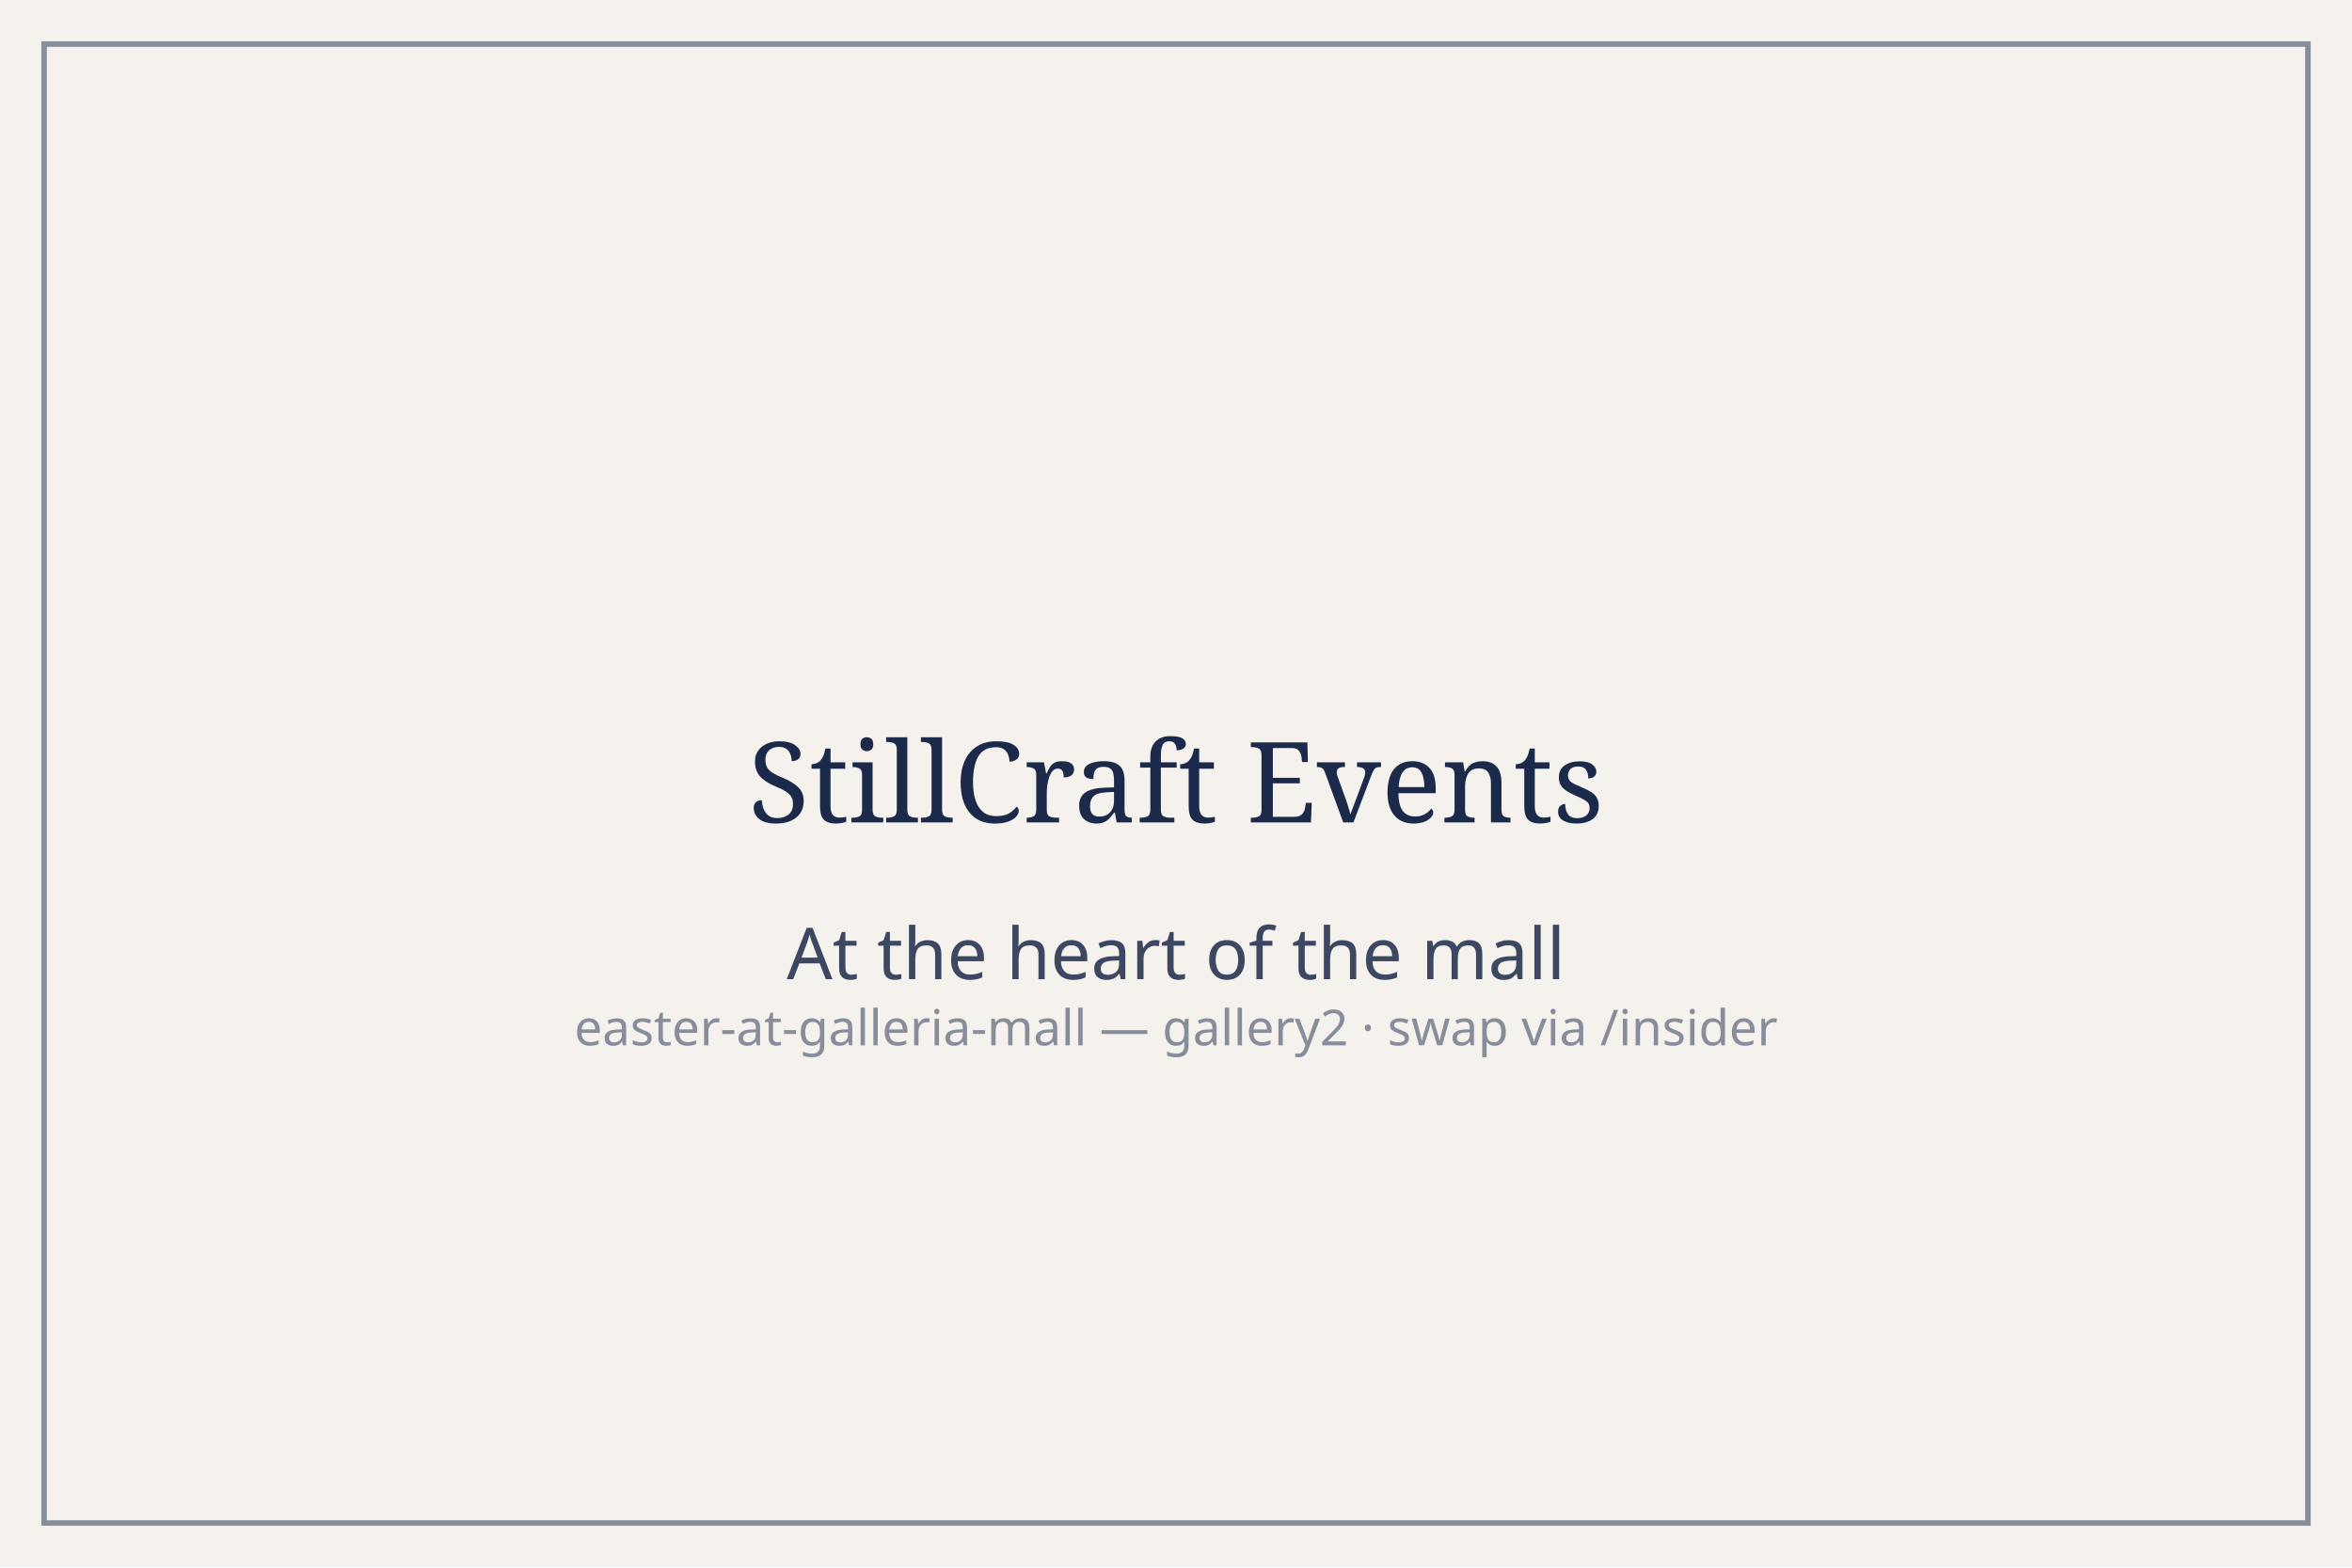
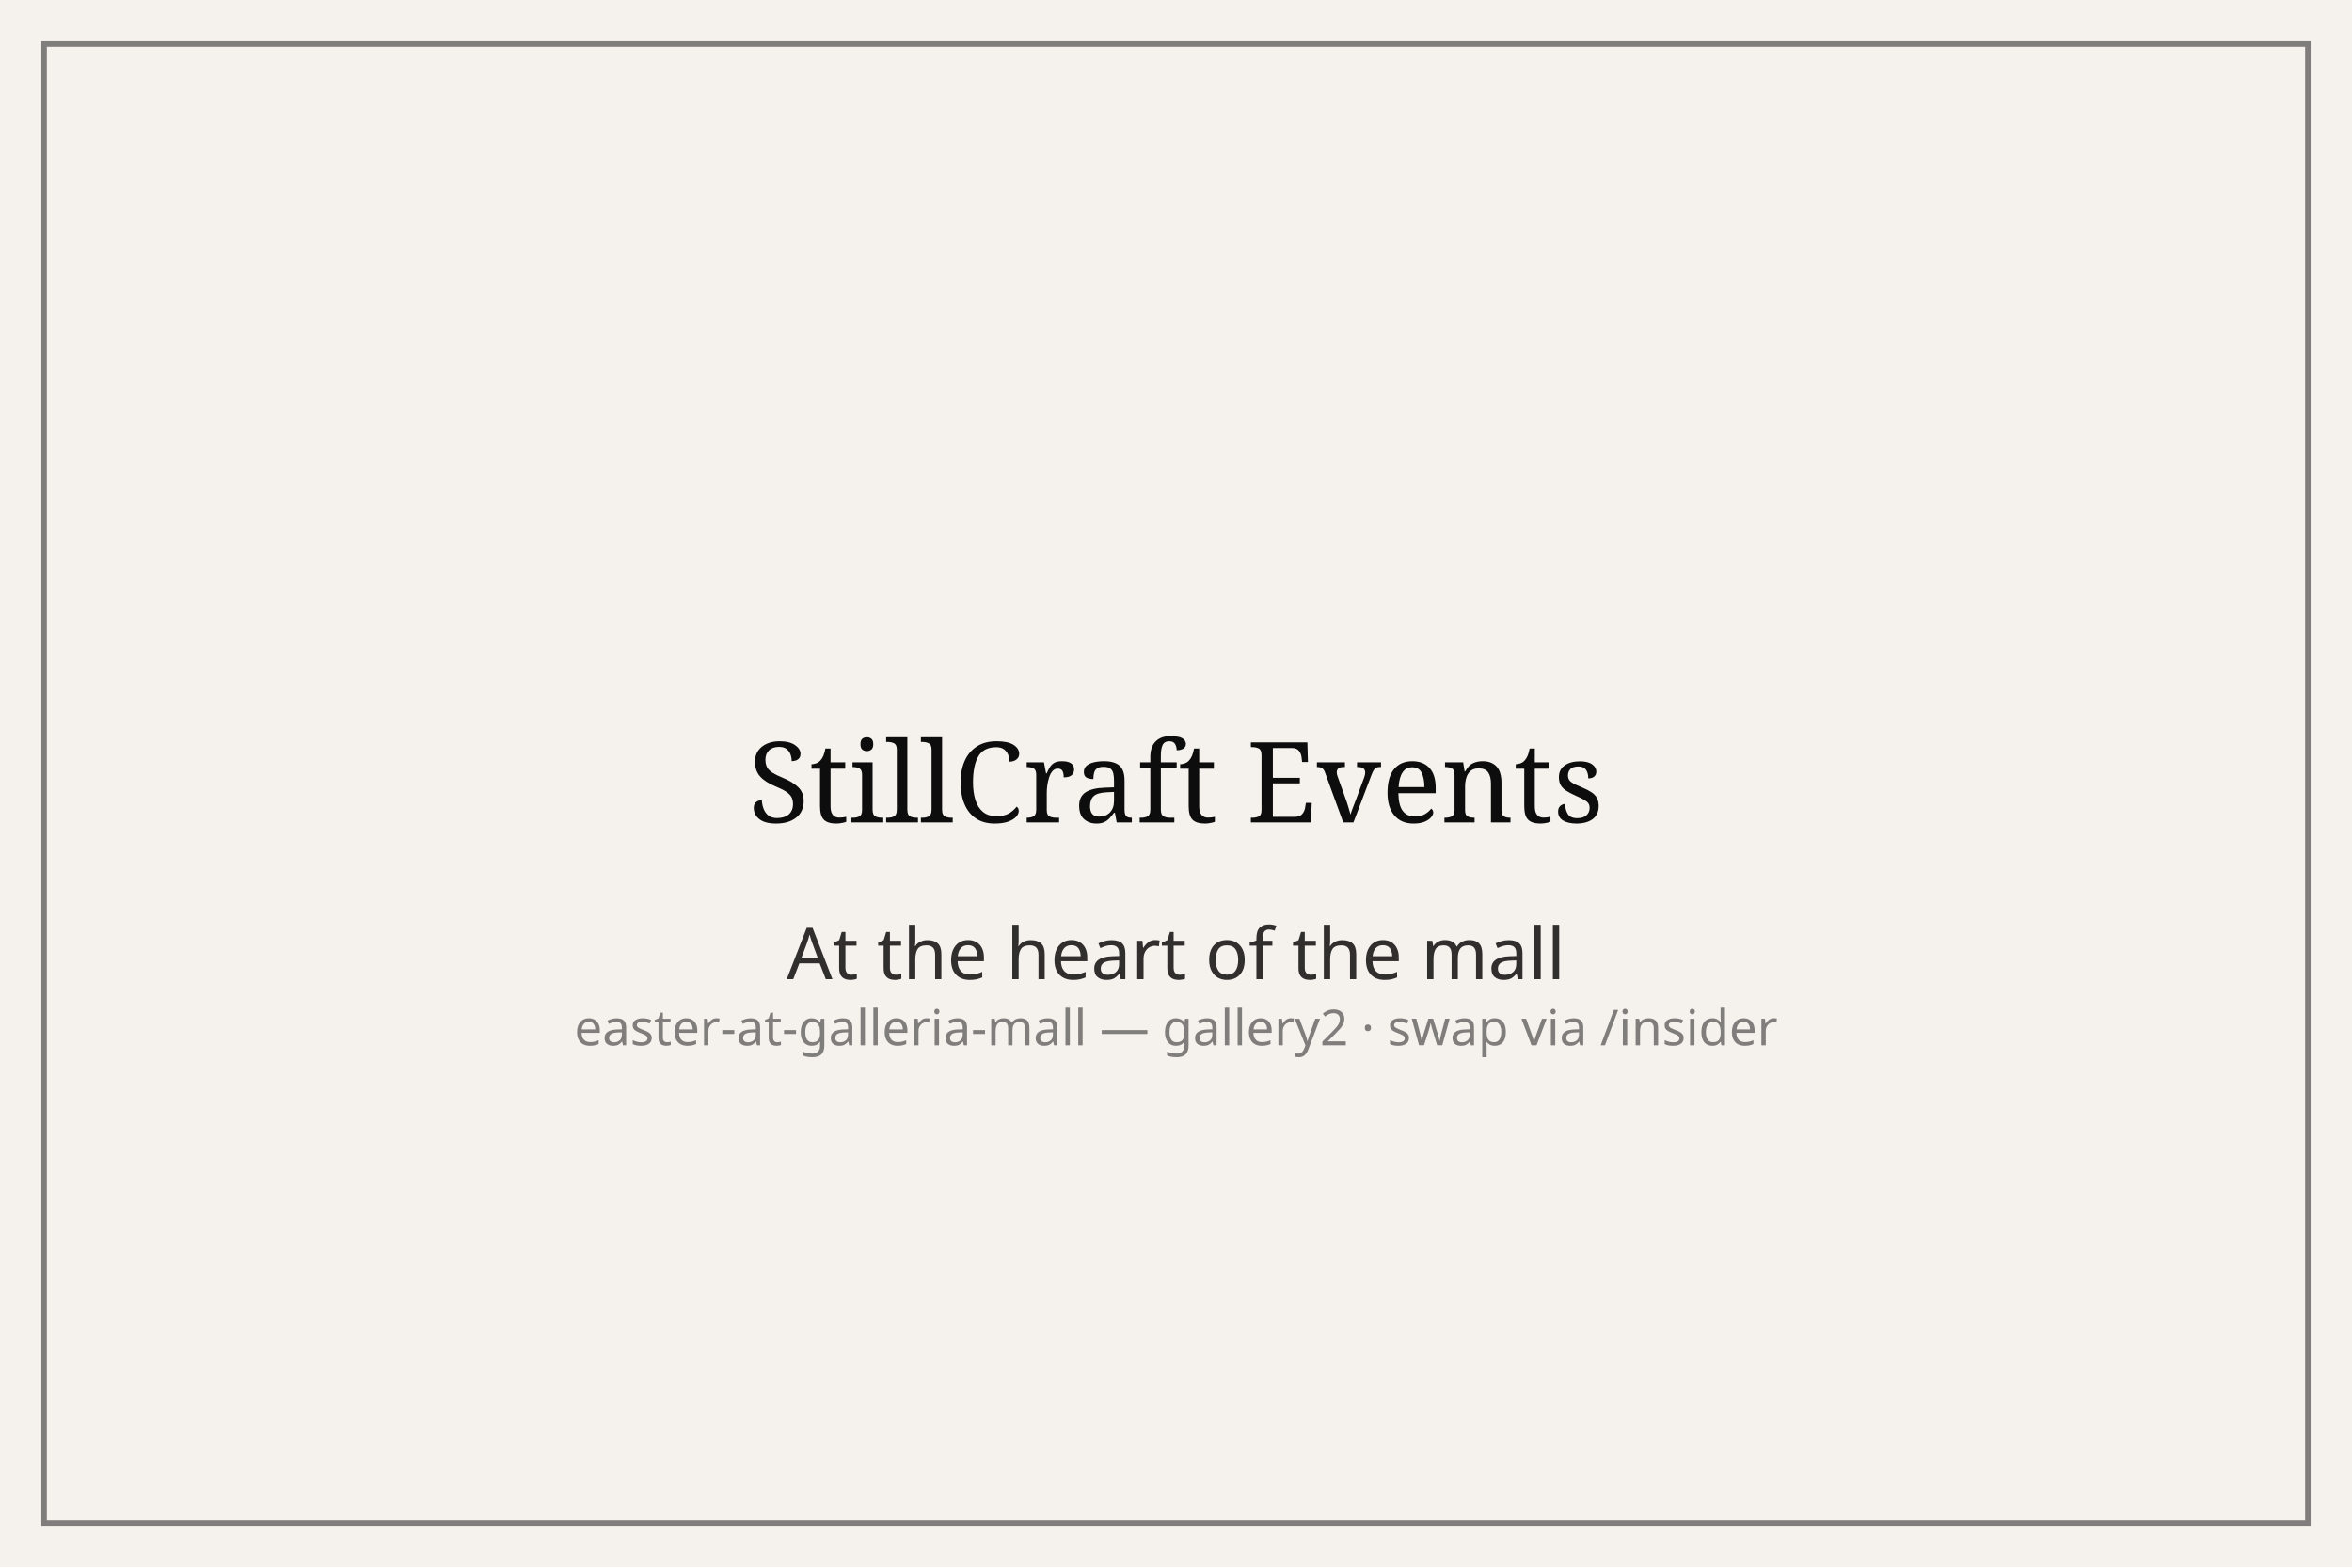
<svg xmlns="http://www.w3.org/2000/svg" width="1280" height="853" viewBox="0 0 1280 853">
  <rect width="100%" height="100%" fill="#F5F1EC" />
-   <rect x="24" y="24" width="1232" height="805" fill="none" stroke="#1B2A4A" stroke-opacity="0.5" stroke-width="3" />
-   <text x="50%" y="50%" fill="#1B2A4A" font-family="Georgia, serif" font-size="61" text-anchor="middle" dominant-baseline="middle">StillCraft Events</text>
-   <text x="50%" y="533" fill="#1B2A4A" fill-opacity="0.85" font-family="Verdana, sans-serif" font-size="39" text-anchor="middle">At the heart of the mall</text>
-   <text x="50%" y="569" fill="#1B2A4A" fill-opacity="0.5" font-family="Verdana, sans-serif" font-size="27" text-anchor="middle">easter-at-galleria-mall — gallery2 · swap via /insider</text>
+   <rect x="24" y="24" width="1232" height="805" fill="none" stroke="#0d0d0d" stroke-opacity="0.5" stroke-width="3" />
+   <text x="50%" y="50%" fill="#0d0d0d" font-family="Georgia, serif" font-size="61" text-anchor="middle" dominant-baseline="middle">StillCraft Events</text>
+   <text x="50%" y="533" fill="#0d0d0d" fill-opacity="0.85" font-family="Verdana, sans-serif" font-size="39" text-anchor="middle">At the heart of the mall</text>
+   <text x="50%" y="569" fill="#0d0d0d" fill-opacity="0.5" font-family="Verdana, sans-serif" font-size="27" text-anchor="middle">easter-at-galleria-mall — gallery2 · swap via /insider</text>
</svg>
